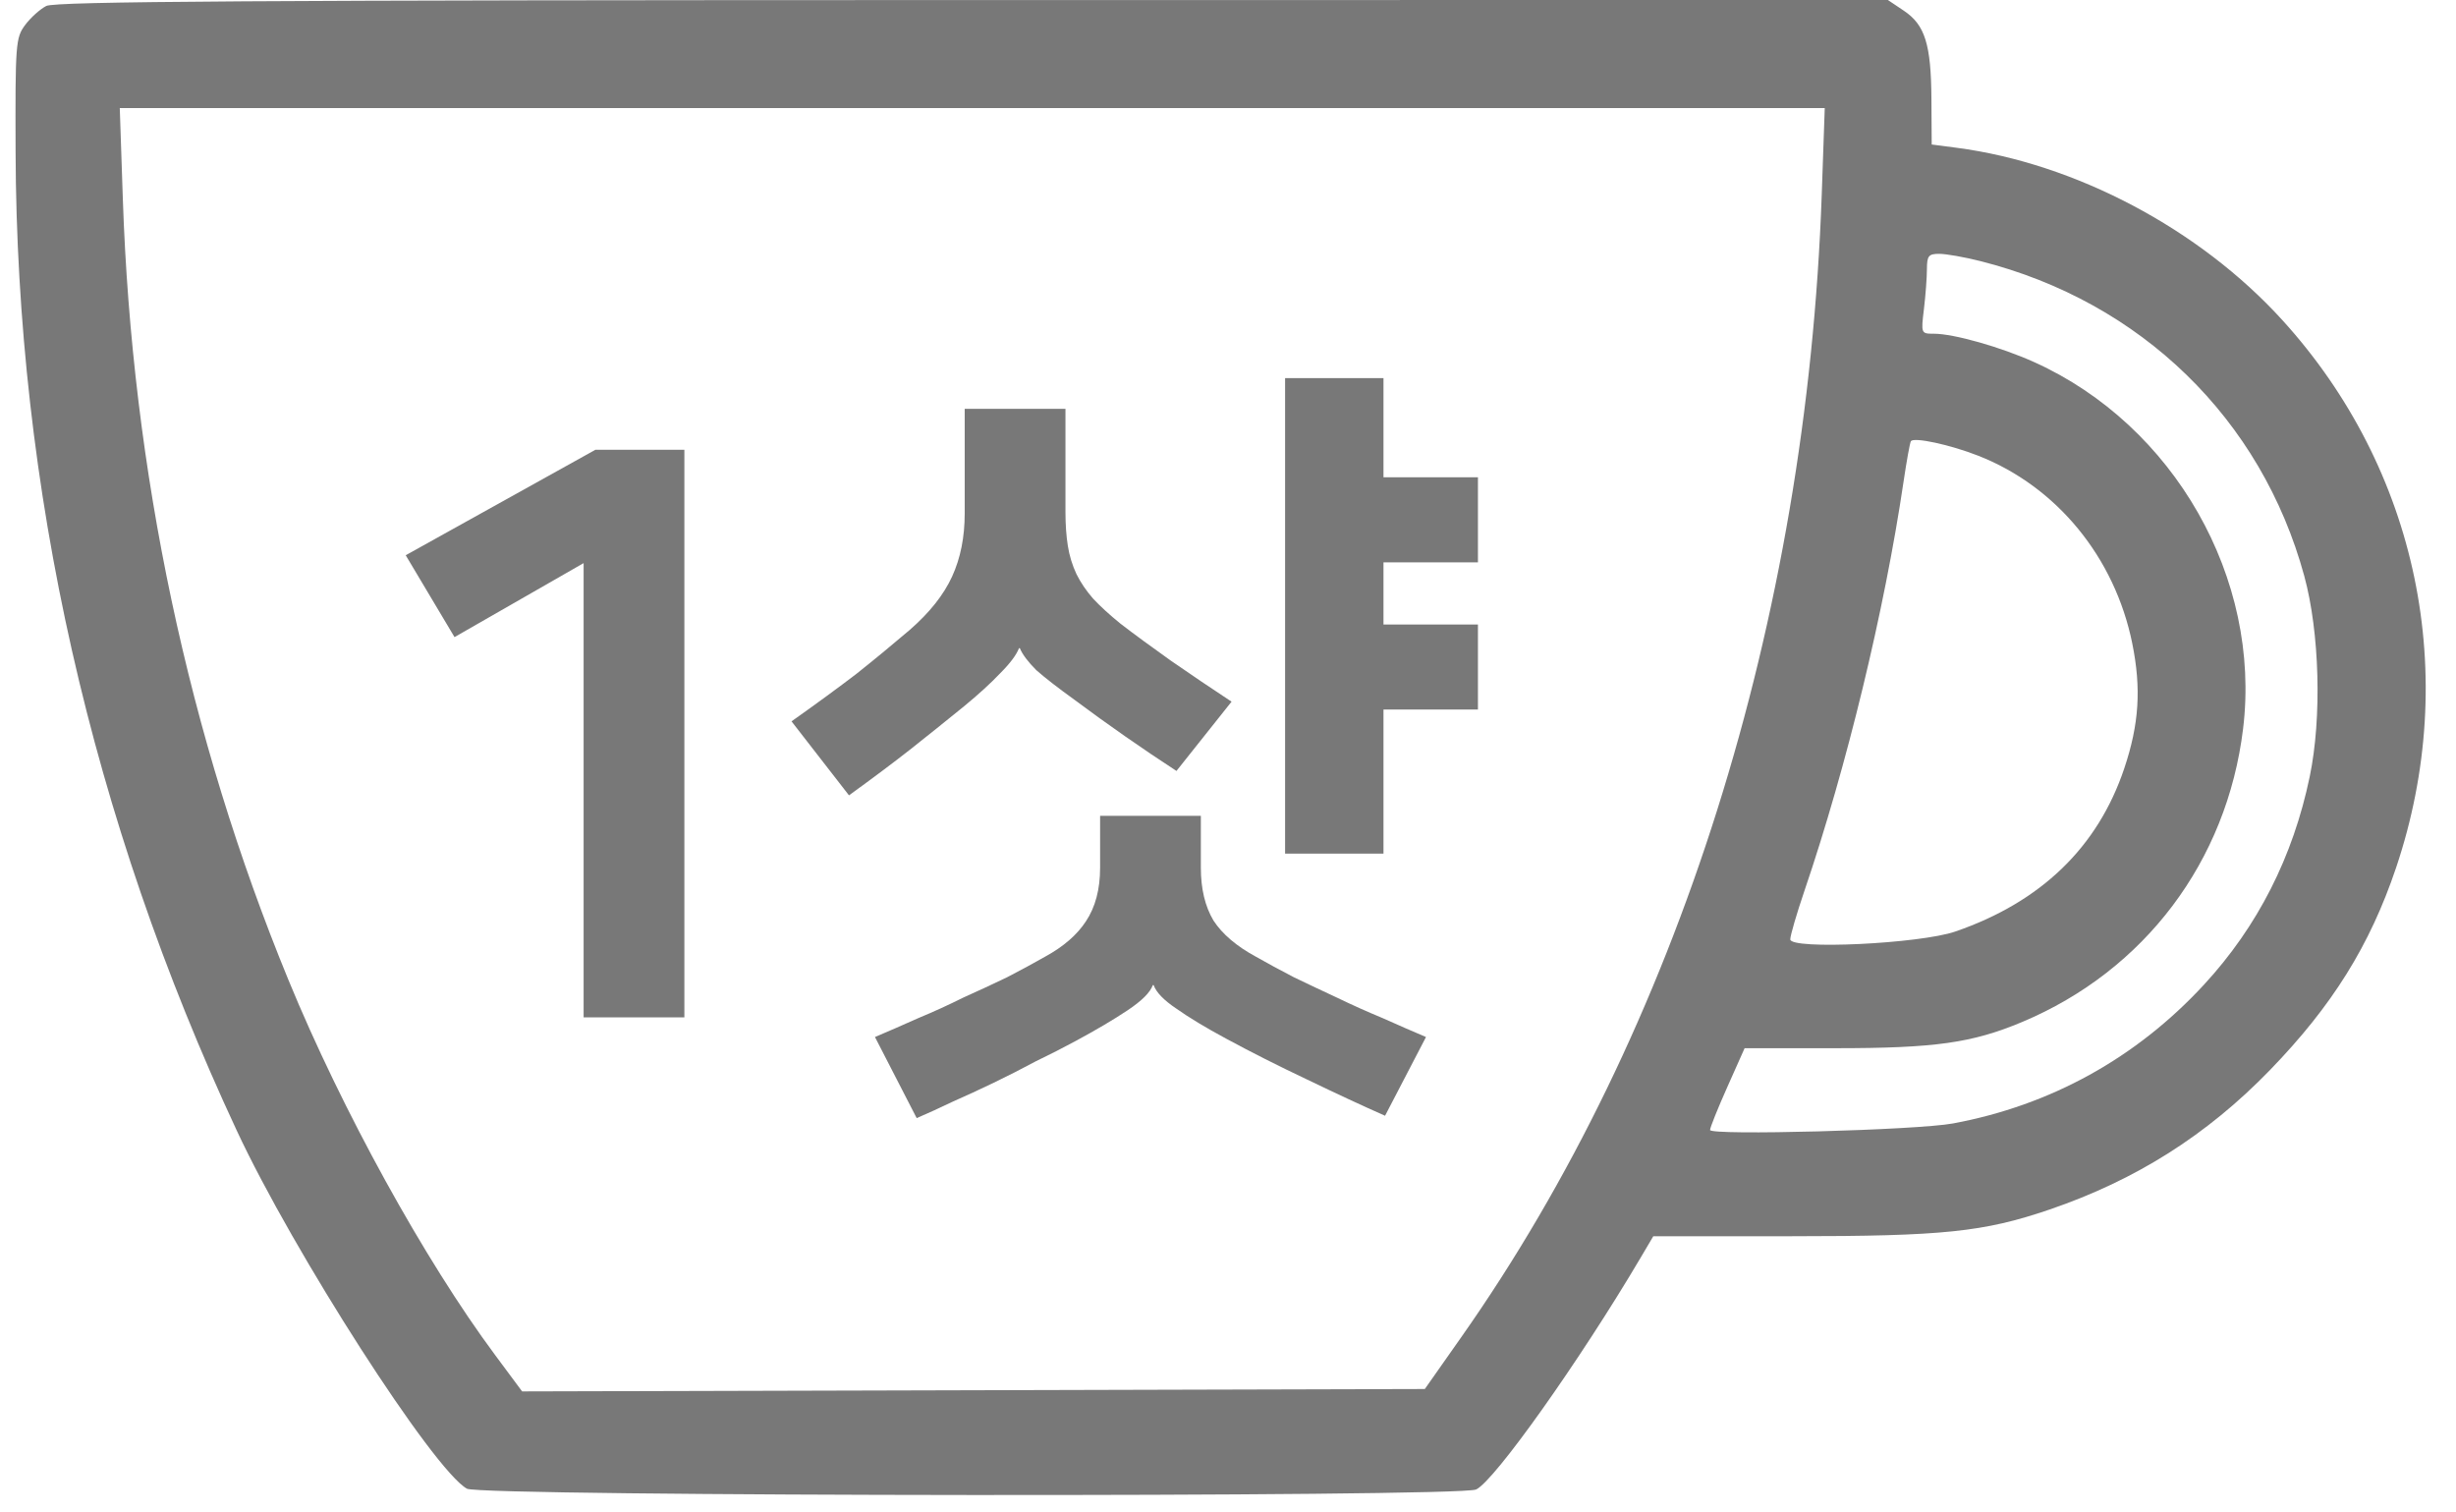
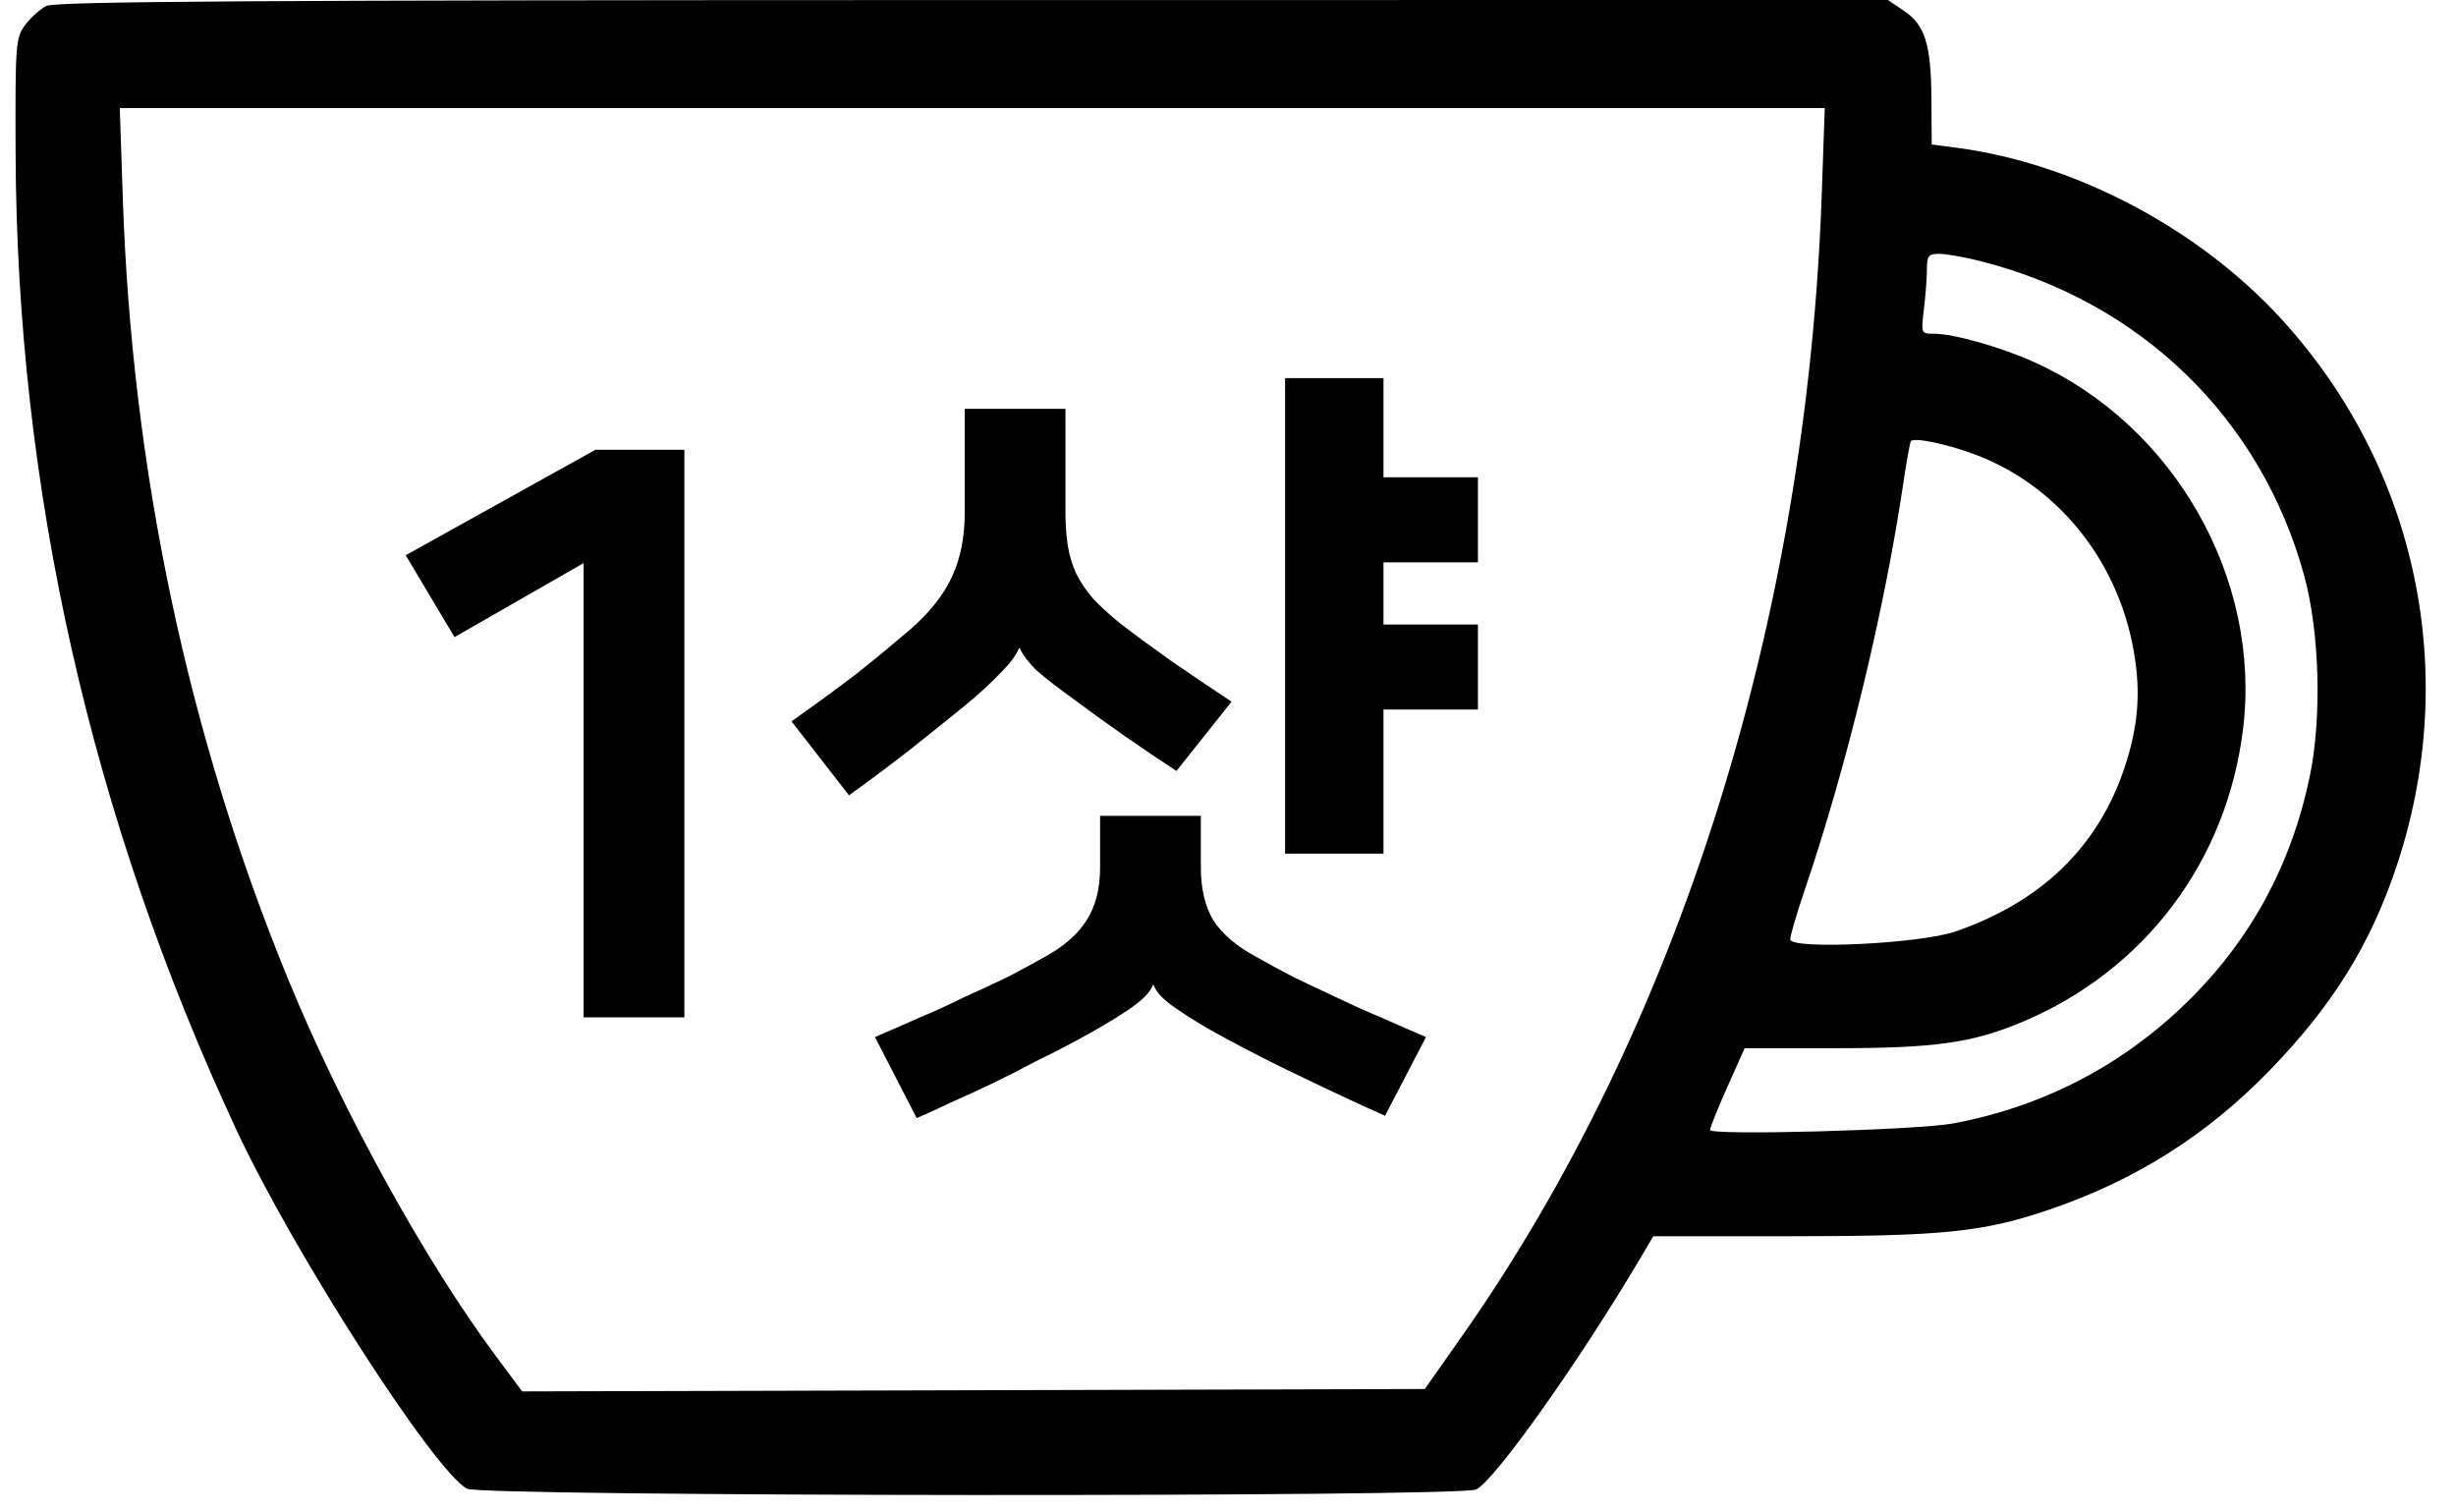
<svg xmlns="http://www.w3.org/2000/svg" width="78" height="48" viewBox="0 0 78 48" fill="none">
-   <path fill-rule="evenodd" clip-rule="evenodd" d="M1.47 0.189C1.272 0.29 0.969 0.563 0.797 0.796C0.497 1.199 0.483 1.387 0.495 4.826C0.53 15.528 2.894 25.987 7.518 35.901C9.327 39.78 13.766 46.686 14.83 47.277C15.281 47.528 46.329 47.552 46.879 47.302C47.454 47.041 50.163 43.225 52.099 39.95L52.507 39.259H56.908C61.701 39.259 62.999 39.125 65.084 38.414C67.829 37.477 70.085 36.051 72.087 33.987C74.068 31.944 75.266 30.023 76.096 27.559C78.154 21.447 76.793 14.899 72.48 10.16C69.847 7.267 65.907 5.185 62.135 4.692L61.349 4.589L61.34 3.153C61.33 1.41 61.138 0.792 60.465 0.341L59.957 0L30.893 0.002C8.126 0.004 1.752 0.044 1.47 0.189ZM57.857 6.171C57.384 19.704 53.291 32.682 46.406 42.468L45.251 44.111L30.917 44.149L16.582 44.187L15.722 43.029C13.487 40.021 10.862 35.257 9.162 31.124C5.979 23.386 4.191 14.954 3.901 6.313L3.804 3.433H30.878H57.952L57.857 6.171ZM62.899 8.293C67.996 9.582 71.819 13.299 73.181 18.291C73.669 20.079 73.743 22.791 73.355 24.66C72.826 27.211 71.7 29.425 69.993 31.274C67.845 33.6 65.123 35.104 62.022 35.678C60.877 35.891 54.312 36.067 54.31 35.885C54.309 35.812 54.556 35.197 54.858 34.52L55.407 33.288H58.293C61.45 33.288 62.633 33.122 64.222 32.455C68.111 30.823 70.725 27.355 71.238 23.144C71.82 18.373 69.052 13.51 64.611 11.503C63.549 11.023 62.051 10.598 61.418 10.598C61.011 10.598 61.008 10.593 61.102 9.815C61.154 9.384 61.197 8.813 61.197 8.546C61.199 8.123 61.249 8.061 61.589 8.061C61.804 8.061 62.393 8.165 62.899 8.293ZM62.831 14.474C65.319 15.451 67.163 17.699 67.718 20.431C68.009 21.866 67.936 22.999 67.463 24.406C66.623 26.905 64.821 28.645 62.101 29.582C60.97 29.972 56.857 30.167 56.857 29.831C56.857 29.711 57.061 29.012 57.311 28.278C58.649 24.345 59.848 19.398 60.454 15.301C60.551 14.644 60.656 14.065 60.687 14.013C60.773 13.872 61.934 14.121 62.831 14.474Z" fill="#787878" />
-   <path d="M18.535 32.308V17.883L14.435 20.233L12.885 17.633L18.91 14.283H21.735V32.308H18.535ZM36.613 31.283C36.53 31.516 36.263 31.783 35.813 32.083C35.363 32.383 34.813 32.708 34.163 33.058C33.763 33.275 33.338 33.491 32.888 33.708C32.455 33.941 32.013 34.166 31.563 34.383C31.113 34.599 30.68 34.8 30.263 34.983C29.846 35.183 29.463 35.358 29.113 35.508L27.788 32.933C28.221 32.749 28.68 32.55 29.163 32.333C29.646 32.133 30.121 31.916 30.588 31.683C31.071 31.466 31.538 31.25 31.988 31.033C32.438 30.799 32.838 30.583 33.188 30.383C33.771 30.066 34.205 29.691 34.488 29.258C34.788 28.808 34.938 28.241 34.938 27.558V25.908H38.138V27.558C38.138 28.224 38.271 28.783 38.538 29.233C38.821 29.666 39.271 30.049 39.888 30.383C40.238 30.583 40.638 30.799 41.088 31.033C41.538 31.25 41.996 31.466 42.463 31.683C42.946 31.916 43.43 32.133 43.913 32.333C44.396 32.55 44.855 32.749 45.288 32.933L43.988 35.433C43.271 35.116 42.446 34.733 41.513 34.283C40.596 33.849 39.738 33.416 38.938 32.983C38.288 32.633 37.763 32.316 37.363 32.033C36.963 31.766 36.721 31.516 36.638 31.283H36.613ZM43.938 15.158H46.938V17.858H43.938V19.833H46.938V22.533H43.938V27.108H40.813V12.008H43.938V15.158ZM32.363 20.583C32.28 20.799 32.08 21.066 31.763 21.383C31.463 21.7 31.08 22.049 30.613 22.433C30.08 22.866 29.53 23.308 28.963 23.758C28.413 24.191 27.746 24.691 26.963 25.258L25.138 22.908C25.938 22.341 26.621 21.841 27.188 21.408C27.755 20.958 28.321 20.491 28.888 20.008C29.521 19.458 29.971 18.891 30.238 18.308C30.505 17.724 30.638 17.058 30.638 16.308V12.983H33.838V16.258C33.838 16.658 33.863 17.016 33.913 17.333C33.963 17.649 34.055 17.95 34.188 18.233C34.321 18.5 34.496 18.758 34.713 19.008C34.946 19.258 35.238 19.524 35.588 19.808C36.021 20.141 36.555 20.533 37.188 20.983C37.838 21.433 38.48 21.866 39.113 22.283L37.363 24.483C36.263 23.766 35.188 23.016 34.138 22.233C33.605 21.849 33.196 21.533 32.913 21.283C32.646 21.016 32.471 20.783 32.388 20.583H32.363Z" fill="#787878" />
+   <path fill-rule="evenodd" clip-rule="evenodd" d="M1.47 0.189C1.272 0.29 0.969 0.563 0.797 0.796C0.497 1.199 0.483 1.387 0.495 4.826C0.53 15.528 2.894 25.987 7.518 35.901C9.327 39.78 13.766 46.686 14.83 47.277C15.281 47.528 46.329 47.552 46.879 47.302C47.454 47.041 50.163 43.225 52.099 39.95L52.507 39.259H56.908C61.701 39.259 62.999 39.125 65.084 38.414C67.829 37.477 70.085 36.051 72.087 33.987C74.068 31.944 75.266 30.023 76.096 27.559C78.154 21.447 76.793 14.899 72.48 10.16C69.847 7.267 65.907 5.185 62.135 4.692L61.349 4.589L61.34 3.153C61.33 1.41 61.138 0.792 60.465 0.341L59.957 0L30.893 0.002C8.126 0.004 1.752 0.044 1.47 0.189ZM57.857 6.171C57.384 19.704 53.291 32.682 46.406 42.468L45.251 44.111L30.917 44.149L16.582 44.187L15.722 43.029C13.487 40.021 10.862 35.257 9.162 31.124C5.979 23.386 4.191 14.954 3.901 6.313L3.804 3.433H30.878H57.952L57.857 6.171ZM62.899 8.293C67.996 9.582 71.819 13.299 73.181 18.291C73.669 20.079 73.743 22.791 73.355 24.66C72.826 27.211 71.7 29.425 69.993 31.274C67.845 33.6 65.123 35.104 62.022 35.678C60.877 35.891 54.312 36.067 54.31 35.885C54.309 35.812 54.556 35.197 54.858 34.52L55.407 33.288H58.293C61.45 33.288 62.633 33.122 64.222 32.455C68.111 30.823 70.725 27.355 71.238 23.144C71.82 18.373 69.052 13.51 64.611 11.503C63.549 11.023 62.051 10.598 61.418 10.598C61.011 10.598 61.008 10.593 61.102 9.815C61.154 9.384 61.197 8.813 61.197 8.546C61.199 8.123 61.249 8.061 61.589 8.061C61.804 8.061 62.393 8.165 62.899 8.293ZM62.831 14.474C65.319 15.451 67.163 17.699 67.718 20.431C68.009 21.866 67.936 22.999 67.463 24.406C66.623 26.905 64.821 28.645 62.101 29.582C60.97 29.972 56.857 30.167 56.857 29.831C56.857 29.711 57.061 29.012 57.311 28.278C58.649 24.345 59.848 19.398 60.454 15.301C60.551 14.644 60.656 14.065 60.687 14.013C60.773 13.872 61.934 14.121 62.831 14.474Z" fill="black" />
+   <path d="M18.535 32.308V17.883L14.435 20.233L12.885 17.633L18.91 14.283H21.735V32.308H18.535ZM36.613 31.283C36.53 31.516 36.263 31.783 35.813 32.083C35.363 32.383 34.813 32.708 34.163 33.058C33.763 33.275 33.338 33.491 32.888 33.708C32.455 33.941 32.013 34.166 31.563 34.383C31.113 34.599 30.68 34.8 30.263 34.983C29.846 35.183 29.463 35.358 29.113 35.508L27.788 32.933C28.221 32.749 28.68 32.55 29.163 32.333C29.646 32.133 30.121 31.916 30.588 31.683C31.071 31.466 31.538 31.25 31.988 31.033C32.438 30.799 32.838 30.583 33.188 30.383C33.771 30.066 34.205 29.691 34.488 29.258C34.788 28.808 34.938 28.241 34.938 27.558V25.908H38.138V27.558C38.138 28.224 38.271 28.783 38.538 29.233C38.821 29.666 39.271 30.049 39.888 30.383C40.238 30.583 40.638 30.799 41.088 31.033C41.538 31.25 41.996 31.466 42.463 31.683C42.946 31.916 43.43 32.133 43.913 32.333C44.396 32.55 44.855 32.749 45.288 32.933L43.988 35.433C43.271 35.116 42.446 34.733 41.513 34.283C40.596 33.849 39.738 33.416 38.938 32.983C38.288 32.633 37.763 32.316 37.363 32.033C36.963 31.766 36.721 31.516 36.638 31.283H36.613ZM43.938 15.158H46.938V17.858H43.938V19.833H46.938V22.533H43.938V27.108H40.813V12.008H43.938V15.158ZM32.363 20.583C32.28 20.799 32.08 21.066 31.763 21.383C31.463 21.7 31.08 22.049 30.613 22.433C30.08 22.866 29.53 23.308 28.963 23.758C28.413 24.191 27.746 24.691 26.963 25.258L25.138 22.908C25.938 22.341 26.621 21.841 27.188 21.408C27.755 20.958 28.321 20.491 28.888 20.008C29.521 19.458 29.971 18.891 30.238 18.308C30.505 17.724 30.638 17.058 30.638 16.308V12.983H33.838V16.258C33.838 16.658 33.863 17.016 33.913 17.333C33.963 17.649 34.055 17.95 34.188 18.233C34.321 18.5 34.496 18.758 34.713 19.008C34.946 19.258 35.238 19.524 35.588 19.808C36.021 20.141 36.555 20.533 37.188 20.983C37.838 21.433 38.48 21.866 39.113 22.283L37.363 24.483C36.263 23.766 35.188 23.016 34.138 22.233C33.605 21.849 33.196 21.533 32.913 21.283C32.646 21.016 32.471 20.783 32.388 20.583H32.363Z" fill="black" />
</svg>
